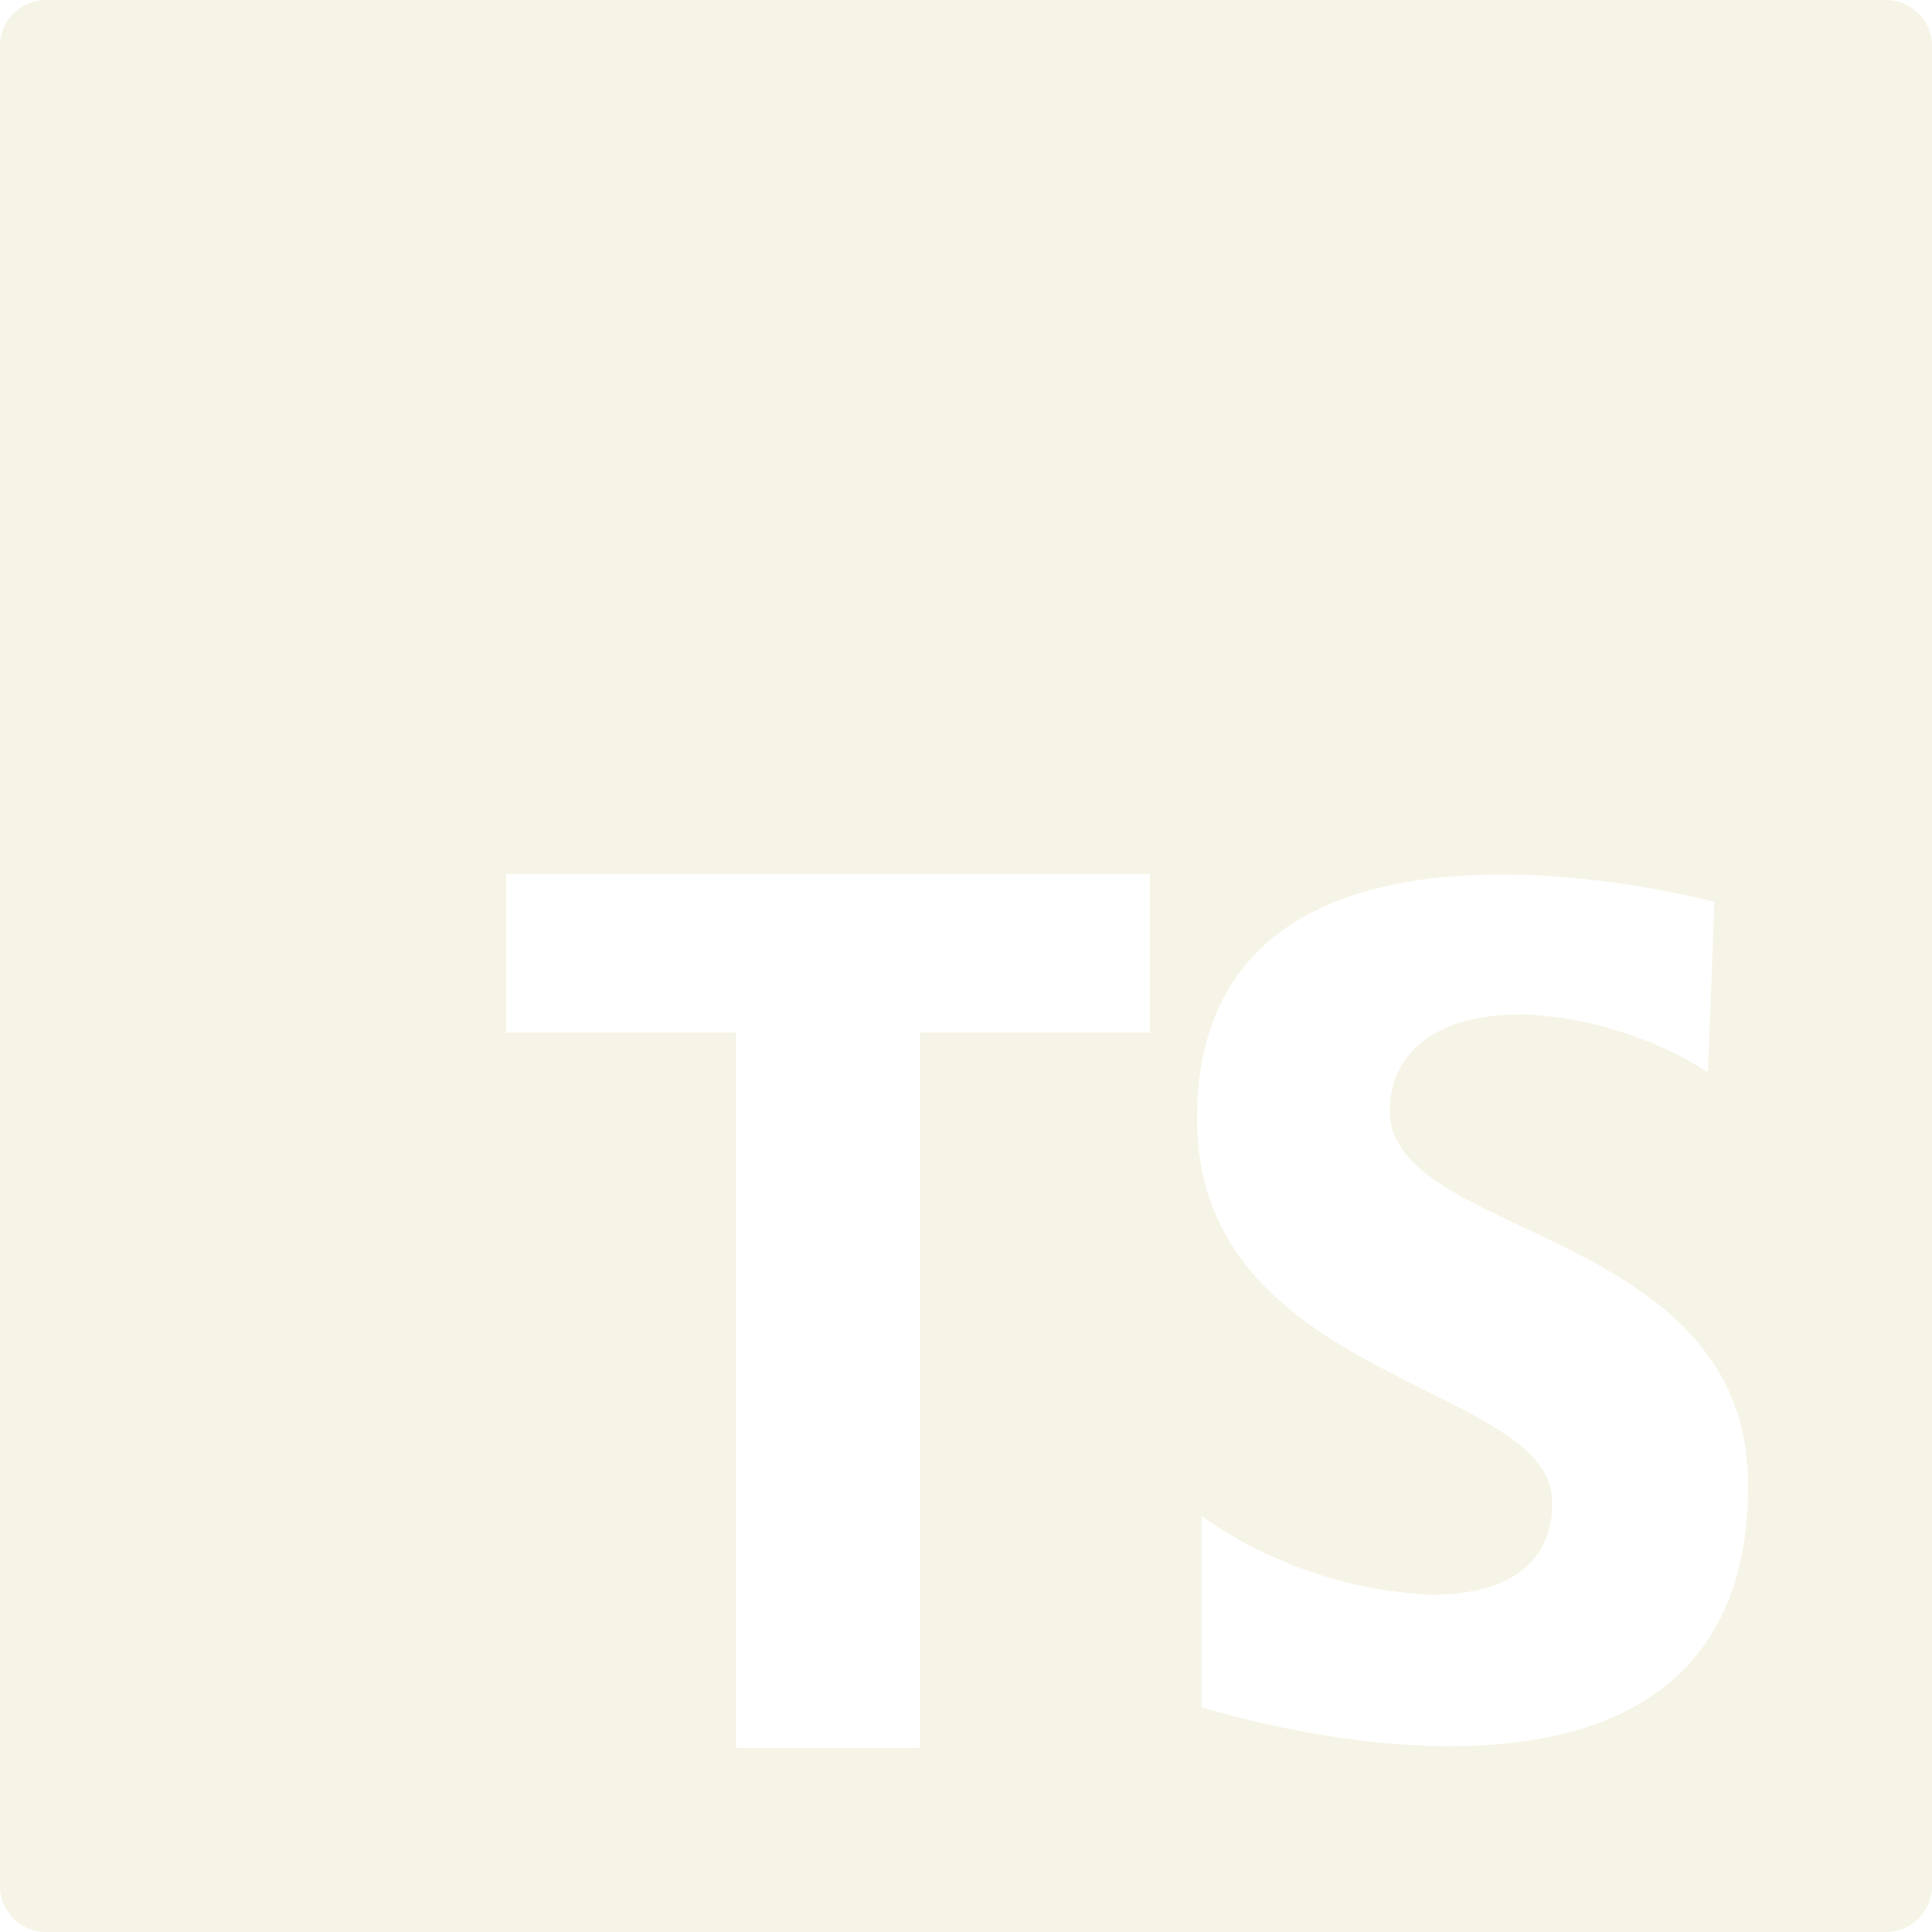
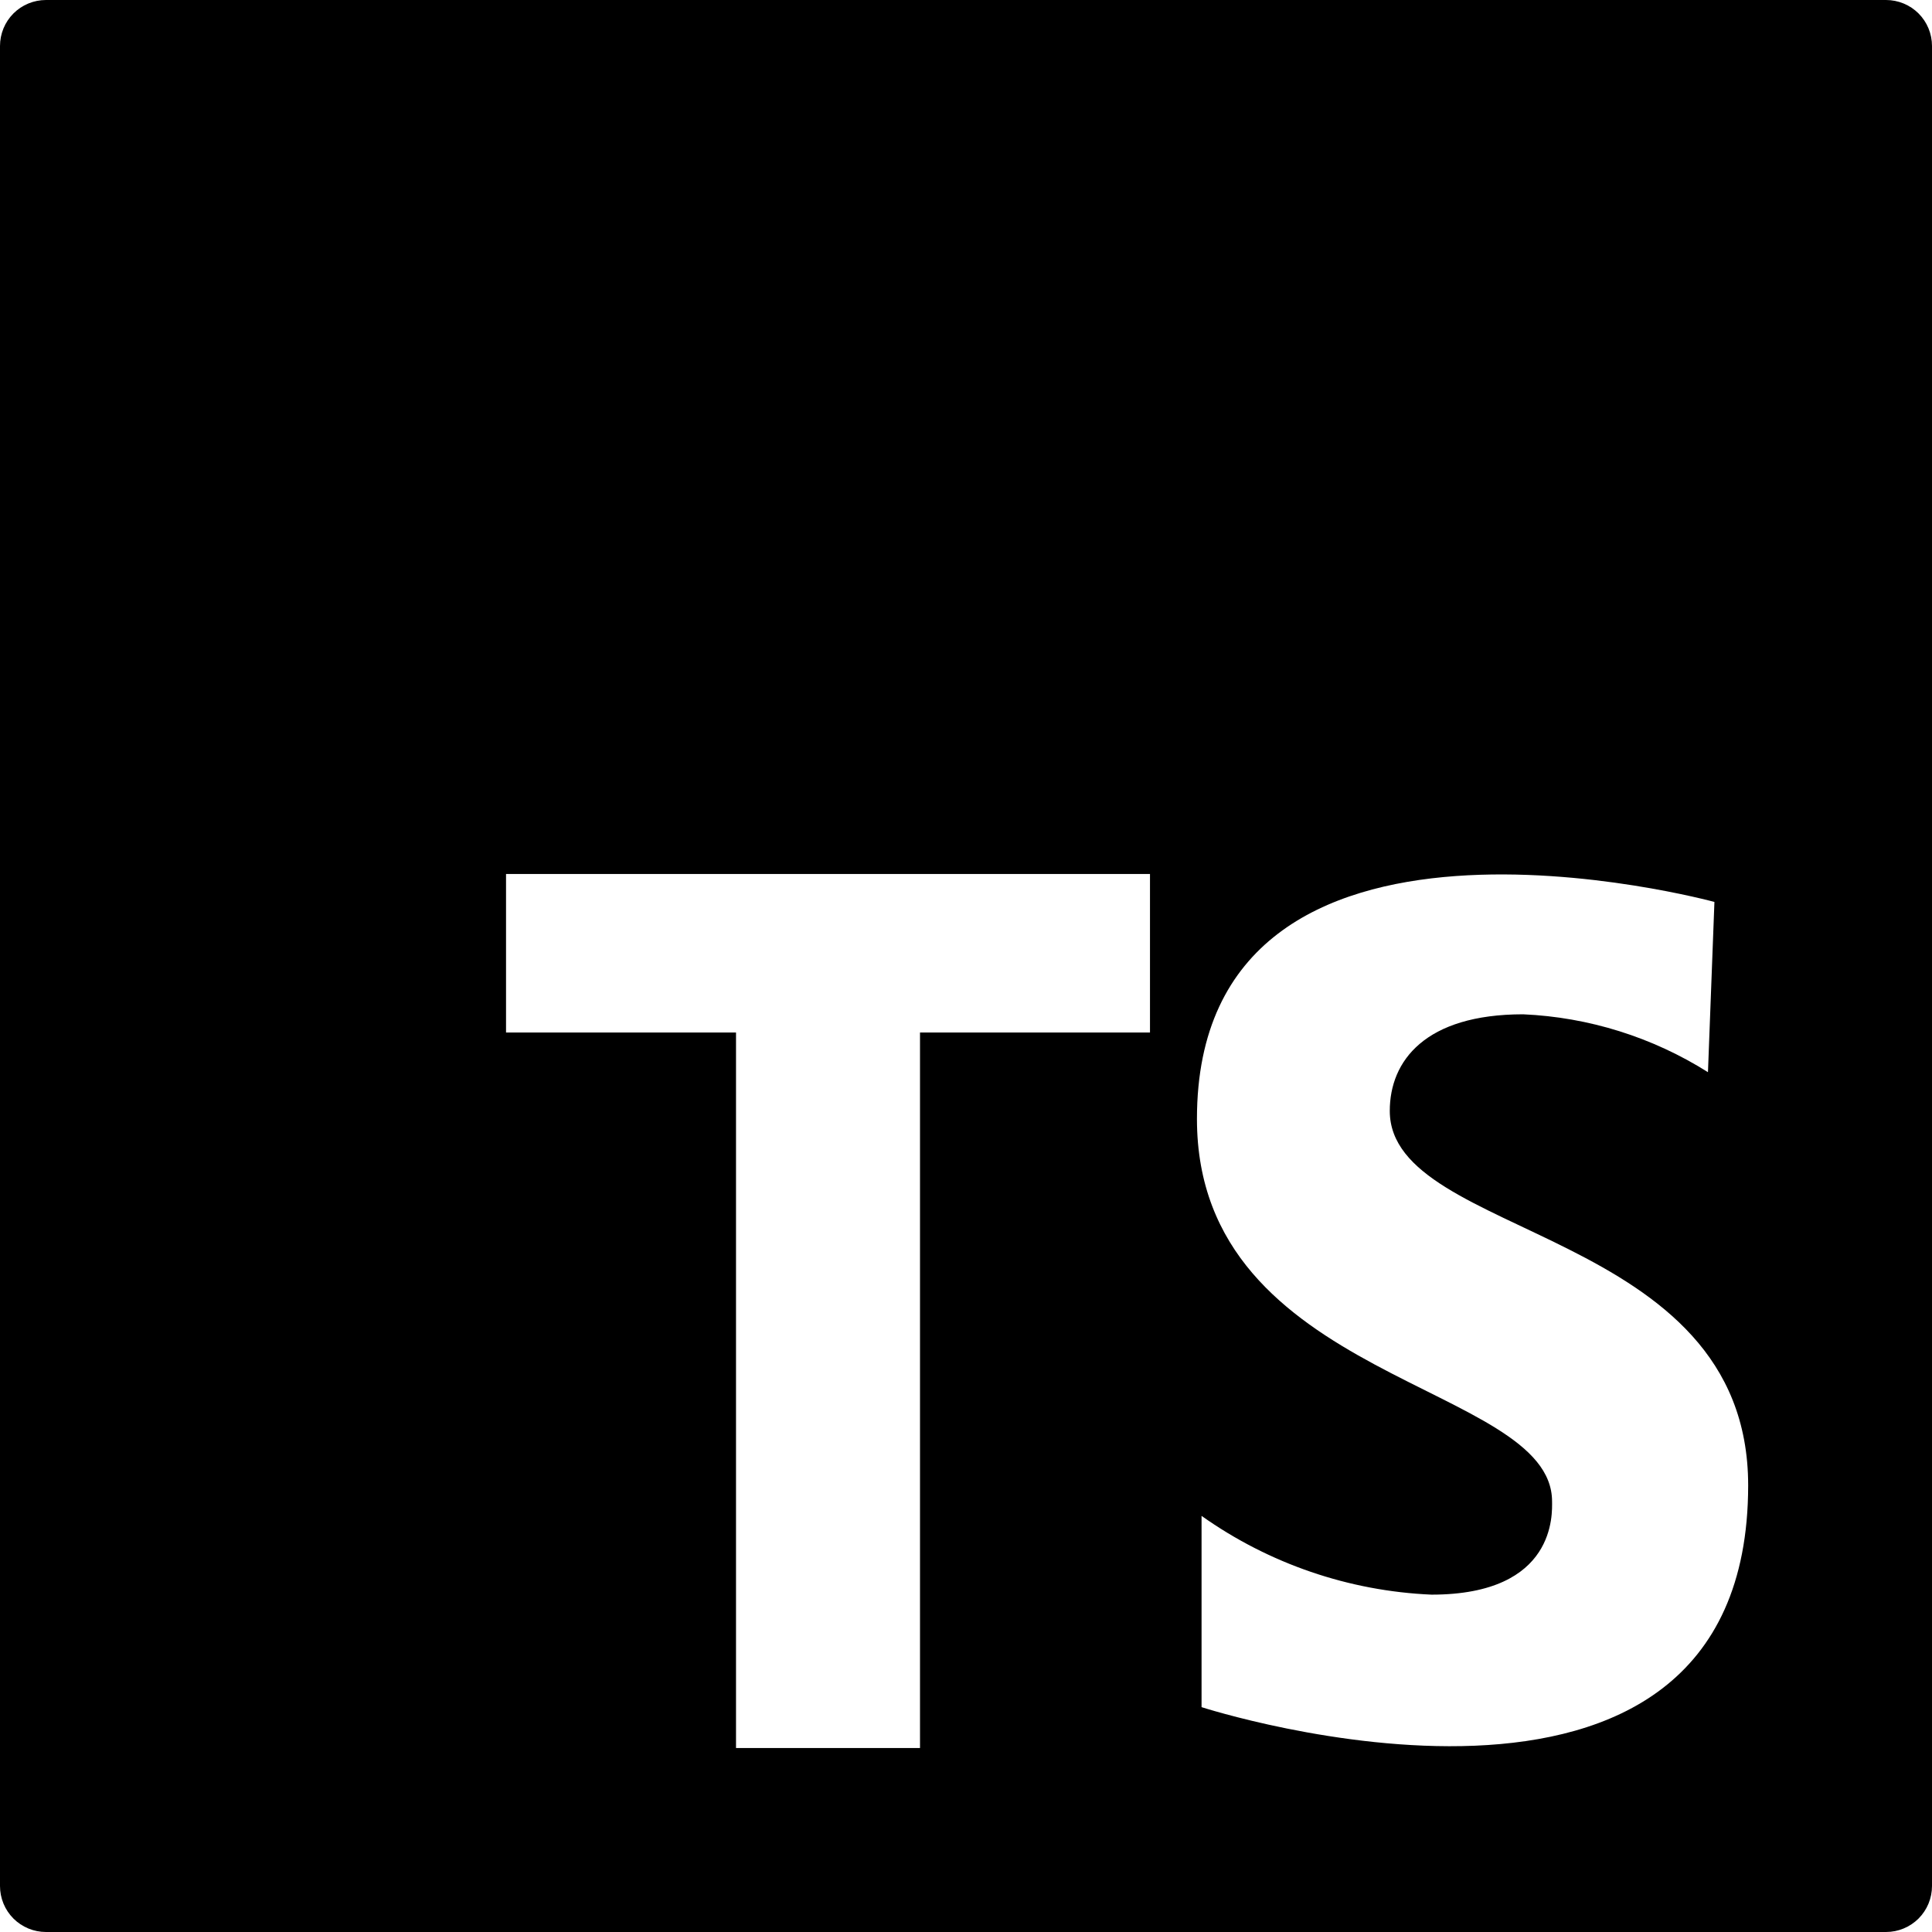
- <svg xmlns="http://www.w3.org/2000/svg" viewBox="0 0 26 26" fill="none">
-   <path d="M25.381 0H0.619C0.455 0 0.297 0.065 0.181 0.181C0.065 0.297 0 0.455 0 0.619V25.381C0 25.545 0.065 25.703 0.181 25.819C0.297 25.935 0.455 26 0.619 26H25.381C25.545 26 25.703 25.935 25.819 25.819C25.935 25.703 26 25.545 26 25.381V0.619C26 0.455 25.935 0.297 25.819 0.181C25.703 0.065 25.545 0 25.381 0ZM15.476 13.895H12.381V23.524H9.905V13.895H6.81V11.762H15.476V13.895ZM16.17 22.974V20.4C17.078 21.044 18.153 21.412 19.265 21.46C20.952 21.46 20.887 20.357 20.887 20.206C20.887 18.605 16.108 18.605 16.108 15.058C16.108 10.235 23.072 12.138 23.072 12.138L22.985 14.429C22.238 13.958 21.381 13.689 20.498 13.65C19.179 13.65 18.703 14.277 18.703 14.95C18.703 16.683 23.526 16.508 23.526 19.99C23.524 25.353 16.17 22.974 16.17 22.974Z" fill="#F6F4E6" />
+ <svg xmlns="http://www.w3.org/2000/svg" viewBox="0 0 26 26">
+   <path d="M25.381 0H0.619C0.455 0 0.297 0.065 0.181 0.181C0.065 0.297 0 0.455 0 0.619V25.381C0 25.545 0.065 25.703 0.181 25.819C0.297 25.935 0.455 26 0.619 26H25.381C25.545 26 25.703 25.935 25.819 25.819C25.935 25.703 26 25.545 26 25.381V0.619C26 0.455 25.935 0.297 25.819 0.181C25.703 0.065 25.545 0 25.381 0ZM15.476 13.895H12.381V23.524H9.905V13.895H6.81V11.762H15.476V13.895ZM16.17 22.974V20.4C17.078 21.044 18.153 21.412 19.265 21.46C20.952 21.46 20.887 20.357 20.887 20.206C20.887 18.605 16.108 18.605 16.108 15.058C16.108 10.235 23.072 12.138 23.072 12.138L22.985 14.429C22.238 13.958 21.381 13.689 20.498 13.65C19.179 13.65 18.703 14.277 18.703 14.95C18.703 16.683 23.526 16.508 23.526 19.99C23.524 25.353 16.17 22.974 16.17 22.974Z" />
</svg>
